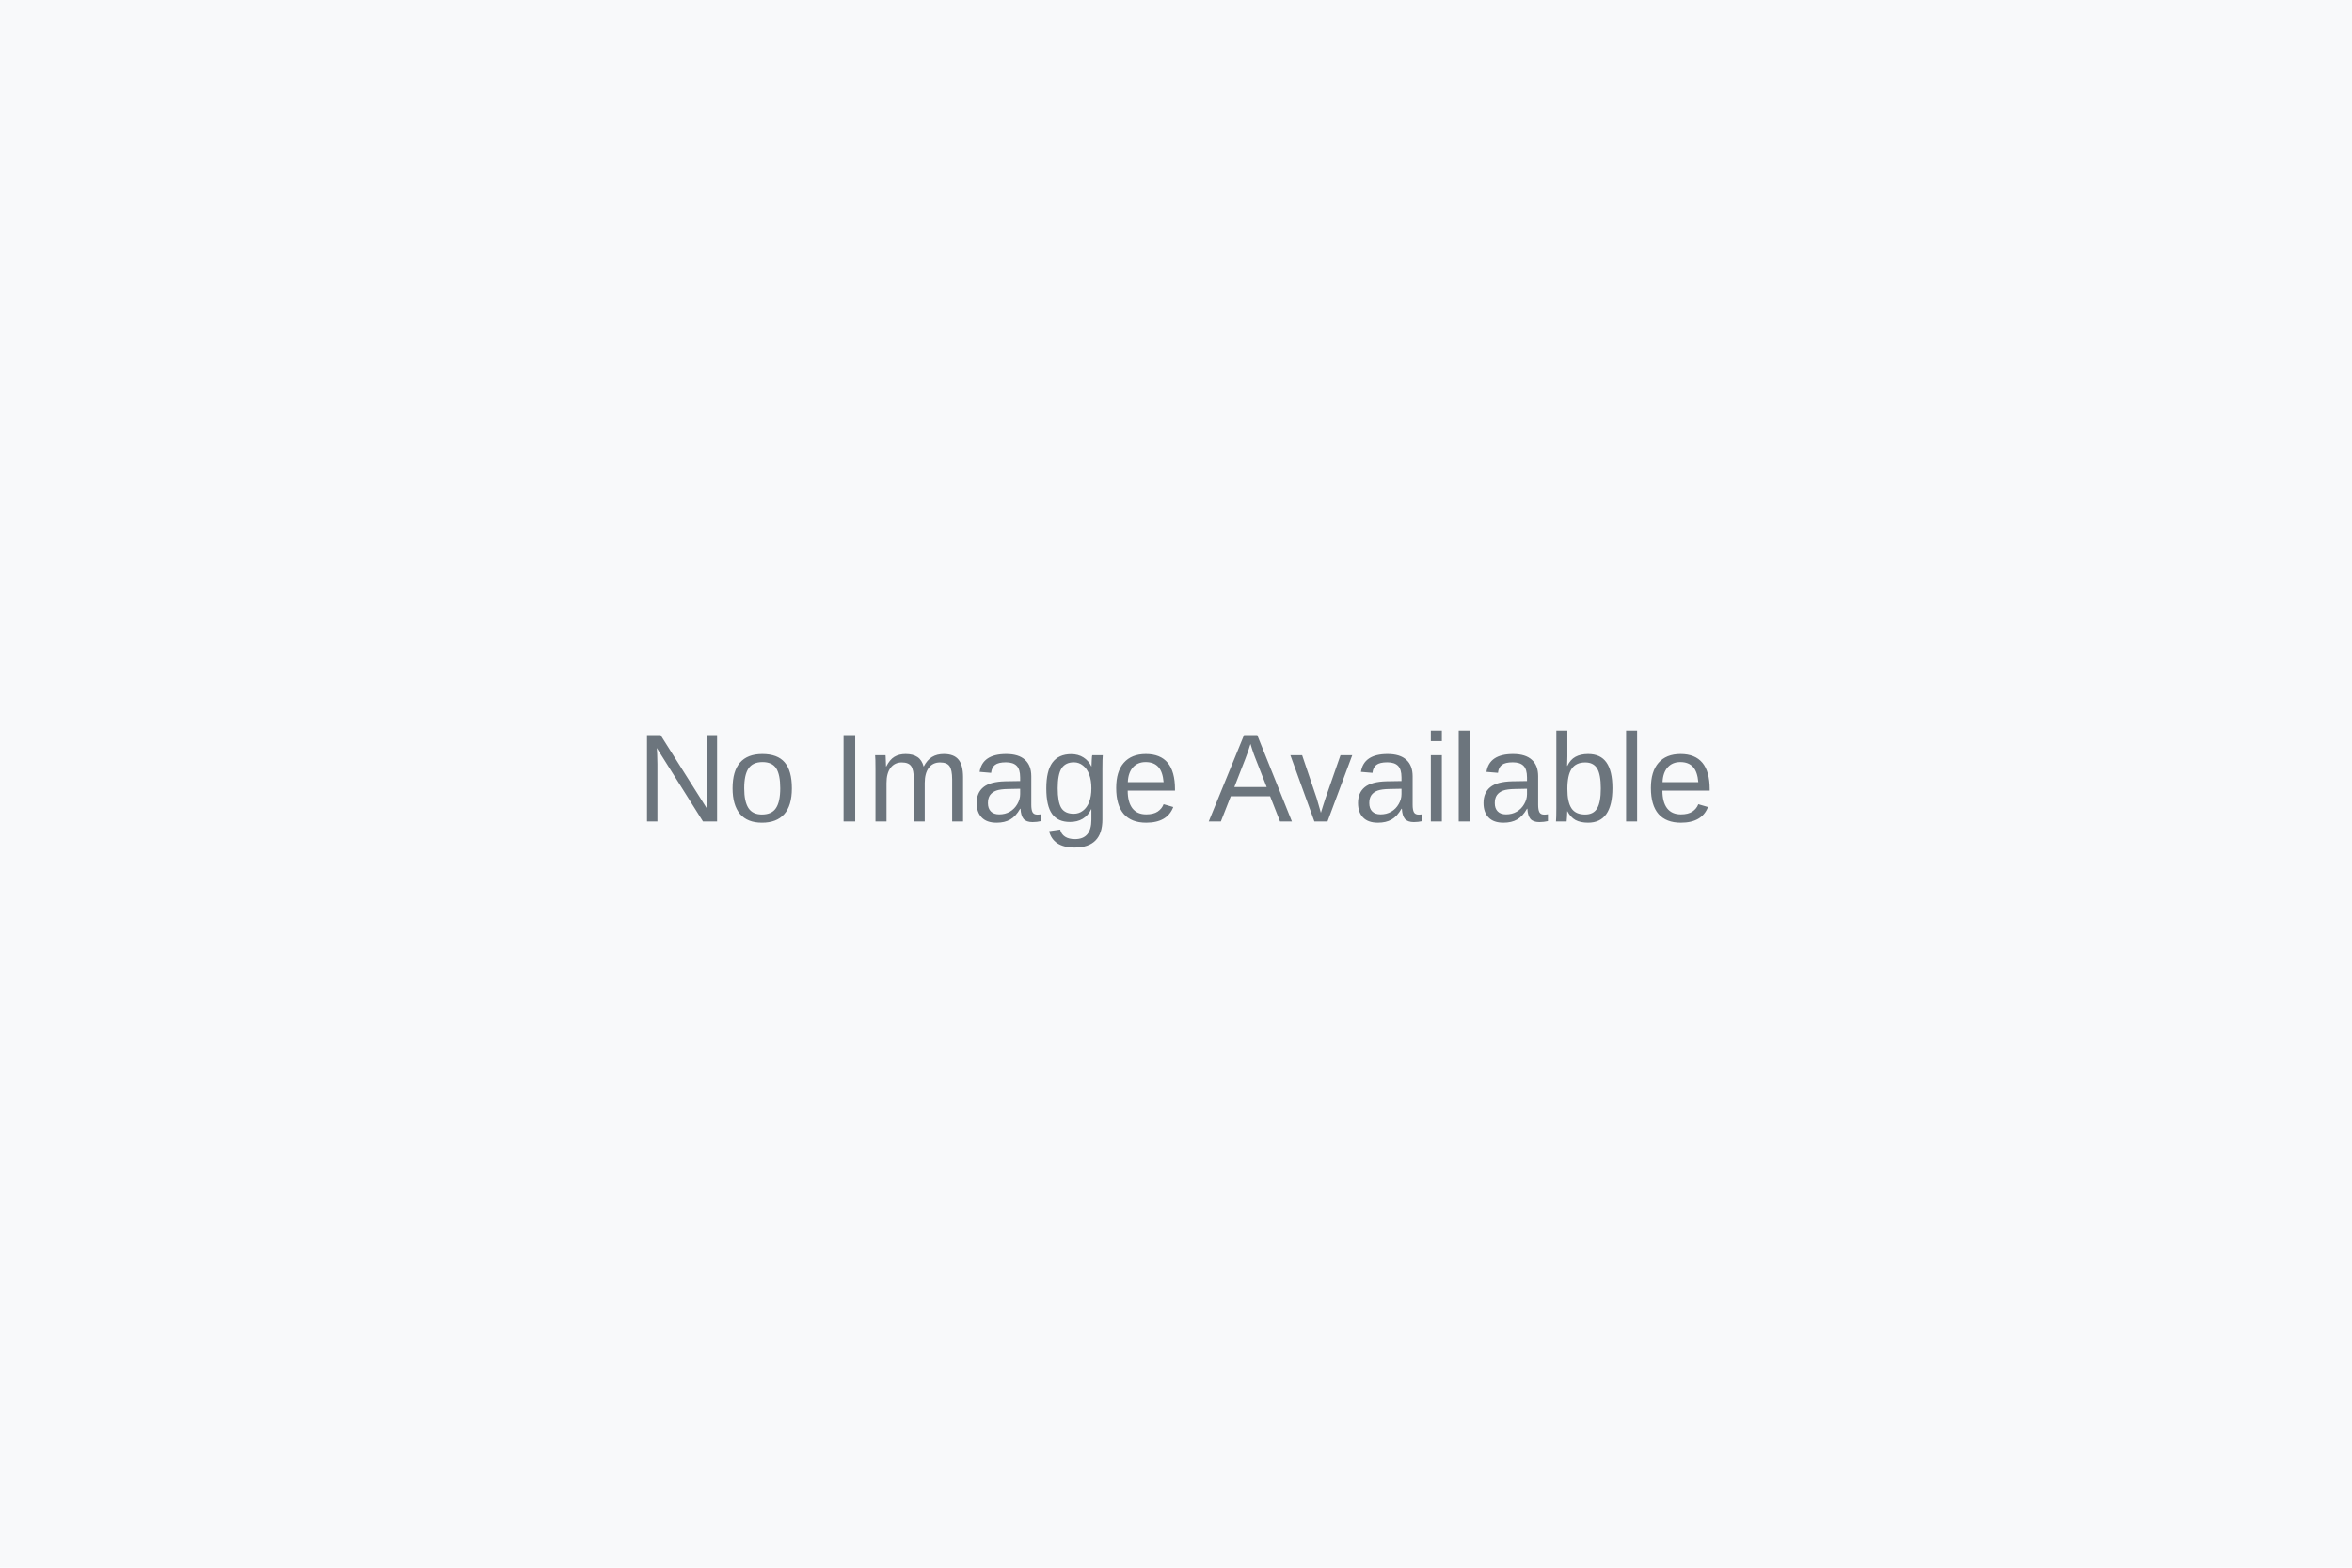
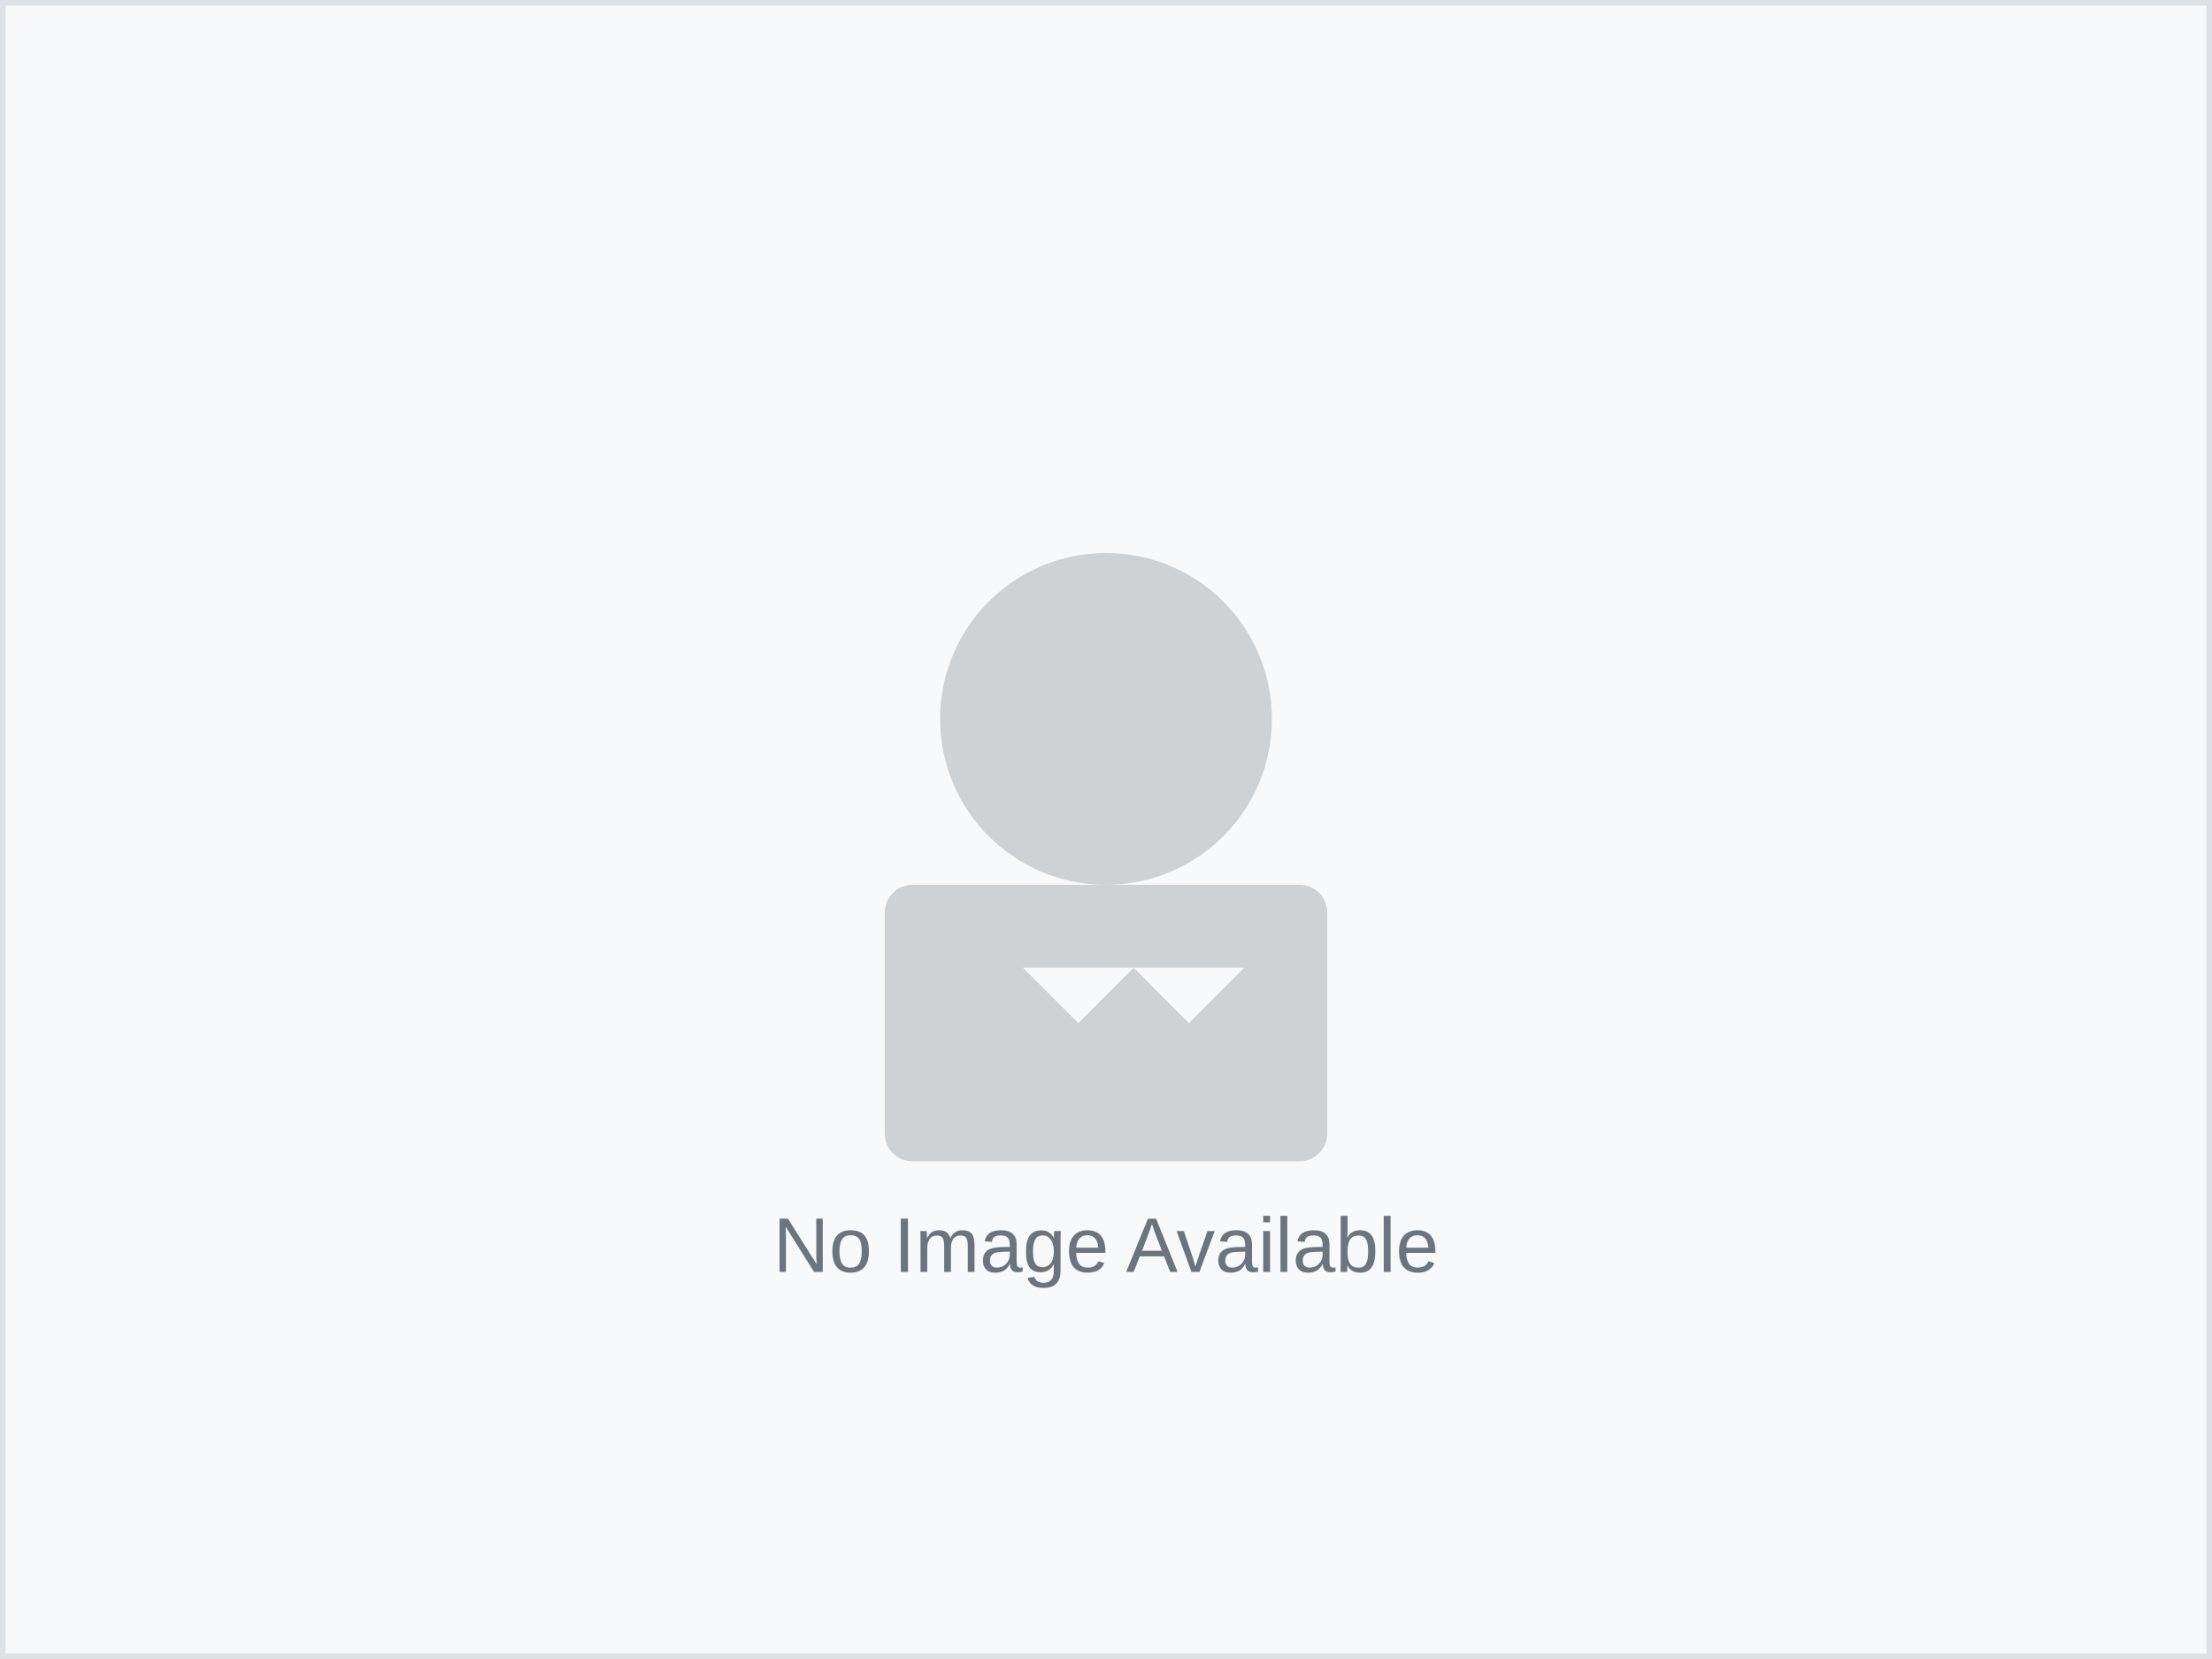
- <svg xmlns="http://www.w3.org/2000/svg" width="300" height="200">
-   <rect width="100%" height="100%" fill="#f8f9fa" />
-   <text x="50%" y="50%" font-family="Arial" font-size="16" fill="#6c757d" text-anchor="middle" dy=".3em">No Image Available</text>
+ <svg xmlns="http://www.w3.org/2000/svg" width="400" height="300" viewBox="0 0 400 300">
+   <rect width="400" height="300" fill="#f8f9fa" stroke="#dee2e6" stroke-width="2" />
+   <g transform="translate(200,150)">
+     <circle cx="0" cy="-20" r="30" fill="#6c757d" opacity="0.3" />
+     <rect x="-40" y="10" width="80" height="50" rx="5" fill="#6c757d" opacity="0.3" />
+     <polygon points="-15,25 -5,35 5,25 15,35 25,25" fill="#f8f9fa" />
+     <text x="0" y="80" text-anchor="middle" font-family="Arial, sans-serif" font-size="14" fill="#6c757d">No Image Available</text>
+   </g>
</svg>
